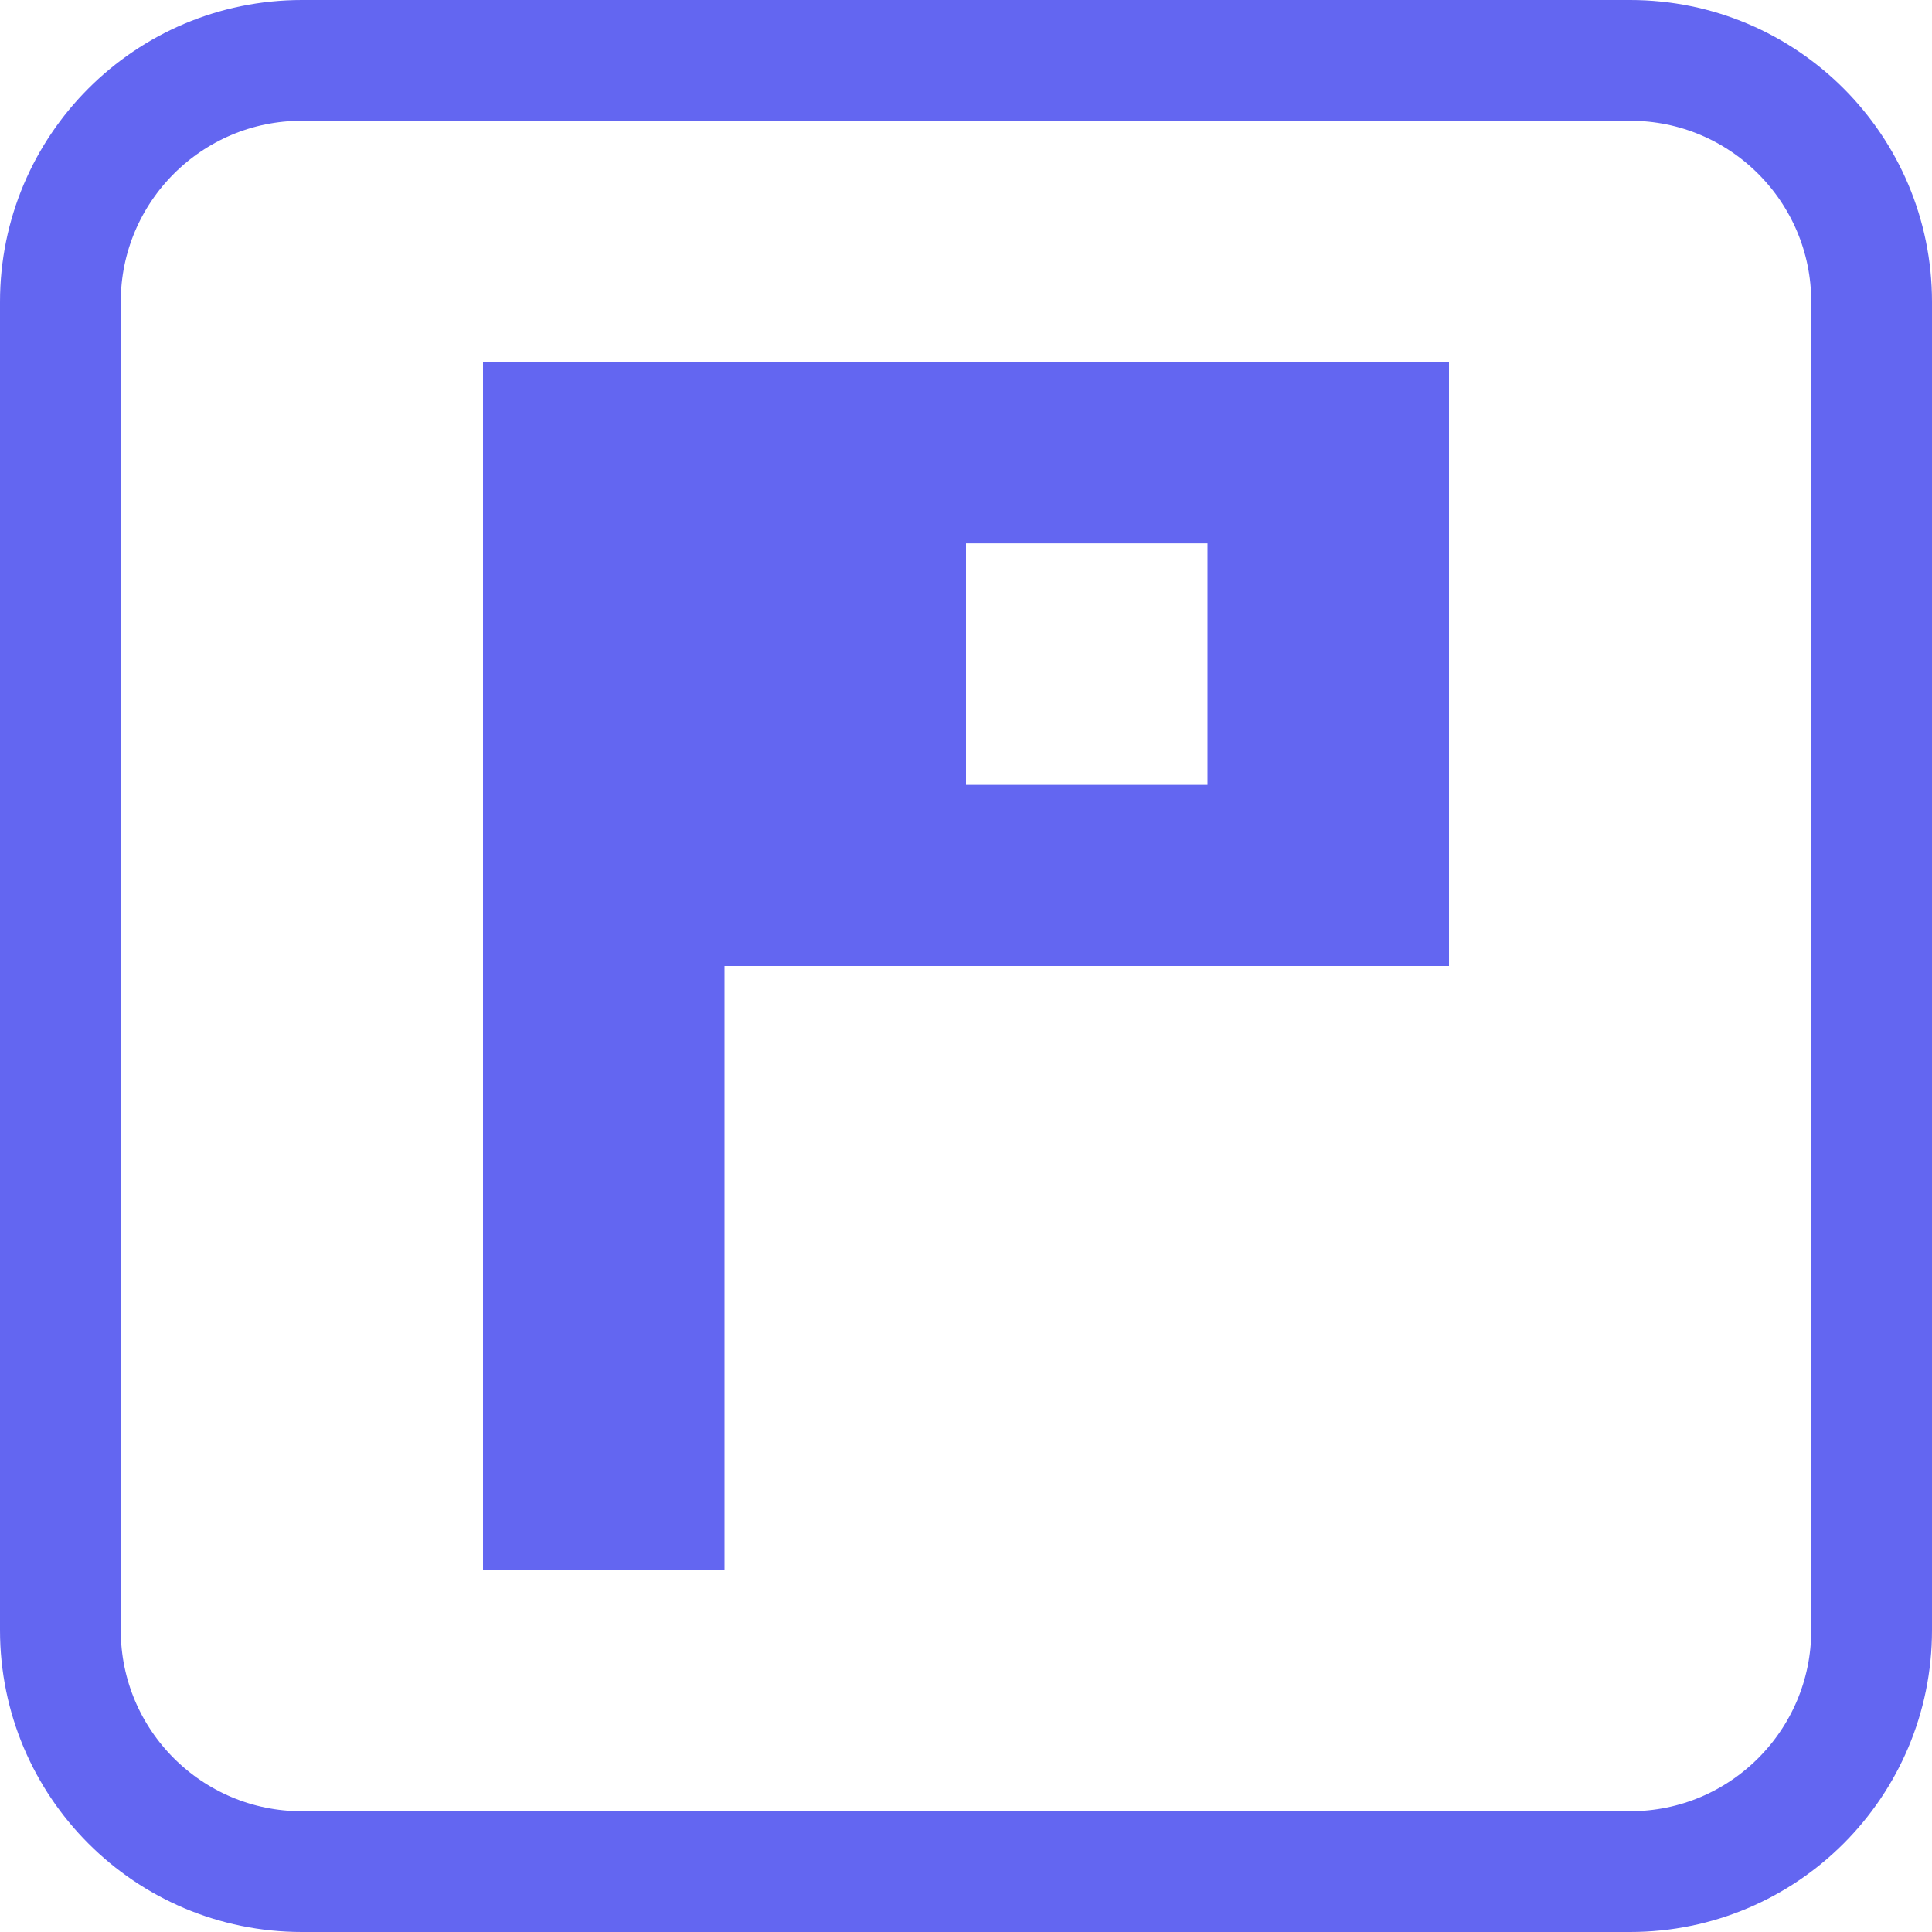
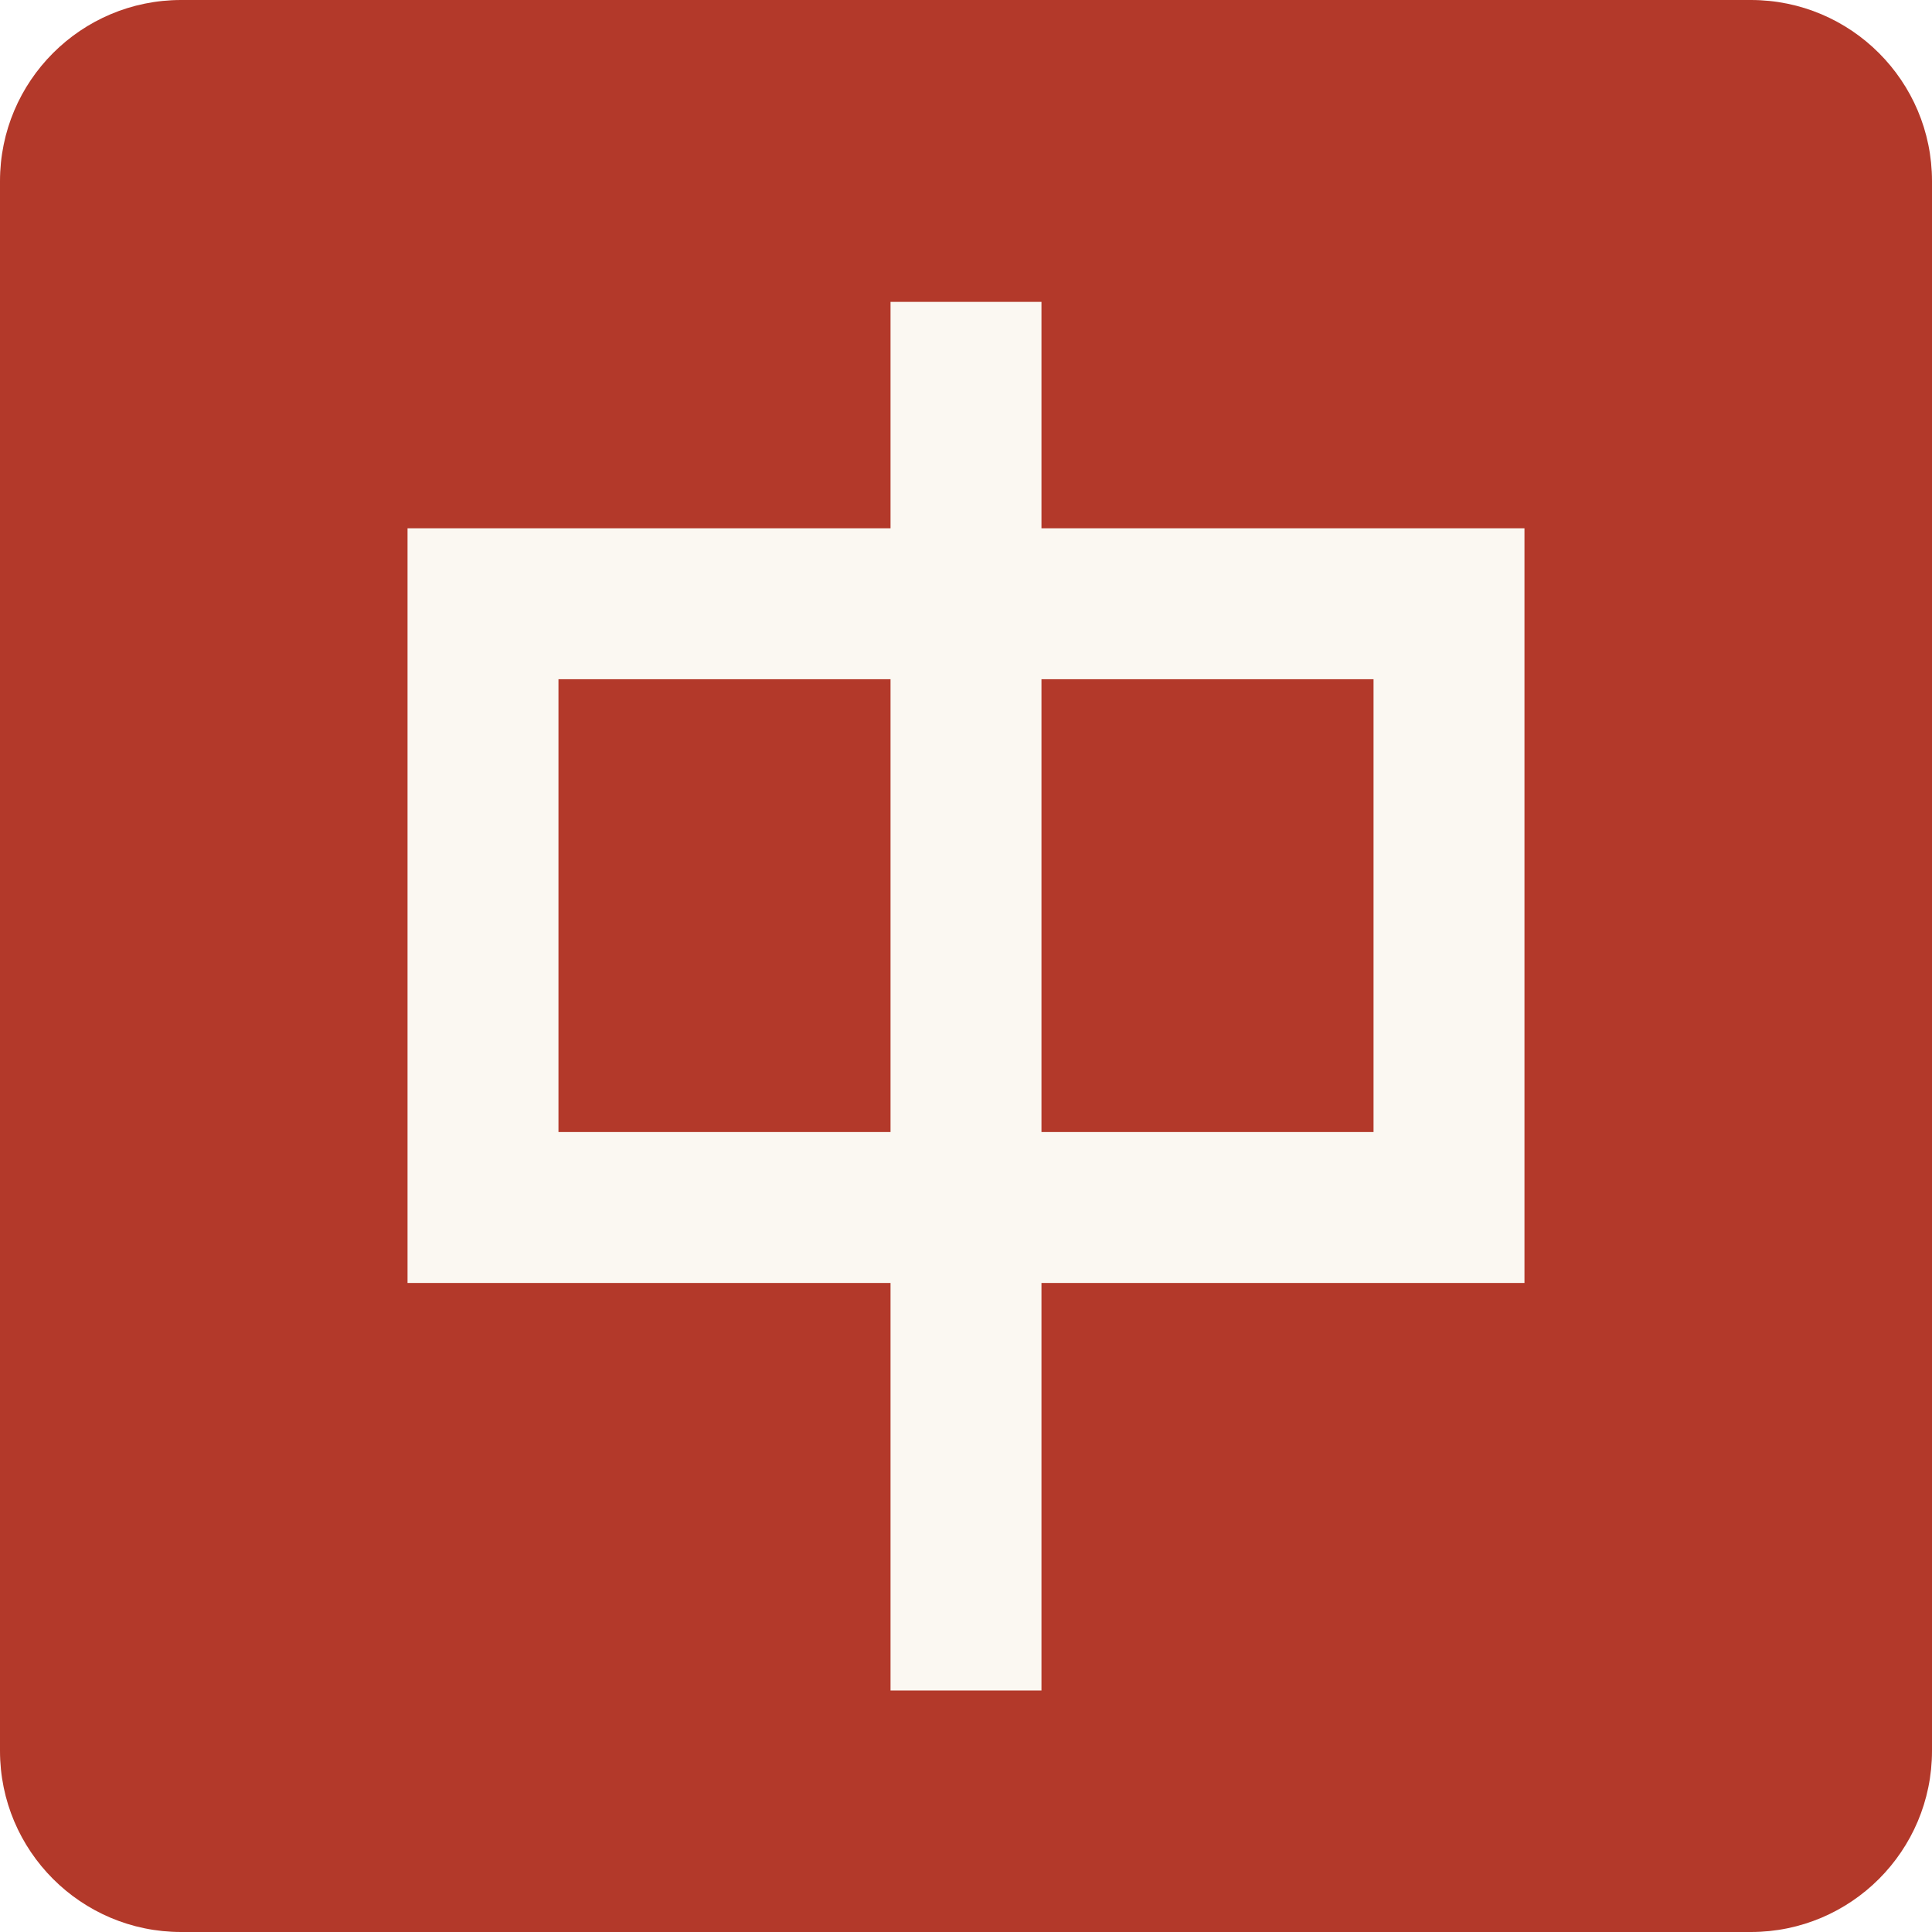
<svg xmlns="http://www.w3.org/2000/svg" viewBox="0 0 32 32">
-   <rect x="1" y="1" width="30" height="30" rx="4" fill="none" stroke="#6366f1" stroke-width="2" />
-   <path d="M8 6h4v20H8V6zm4 0h12v10H12V6zm4 3v4h4V9h-4z" fill="#6366f1" fill-rule="evenodd" />
+   <rect width="32" height="32" rx="3" fill="#b3392a" />
+   <rect x="8" y="10" width="16" height="10" fill="none" stroke="#fbf8f2" stroke-width="2.5" />
+   <path d="M16 5v23" stroke="#fbf8f2" stroke-width="2.5" />
</svg>
